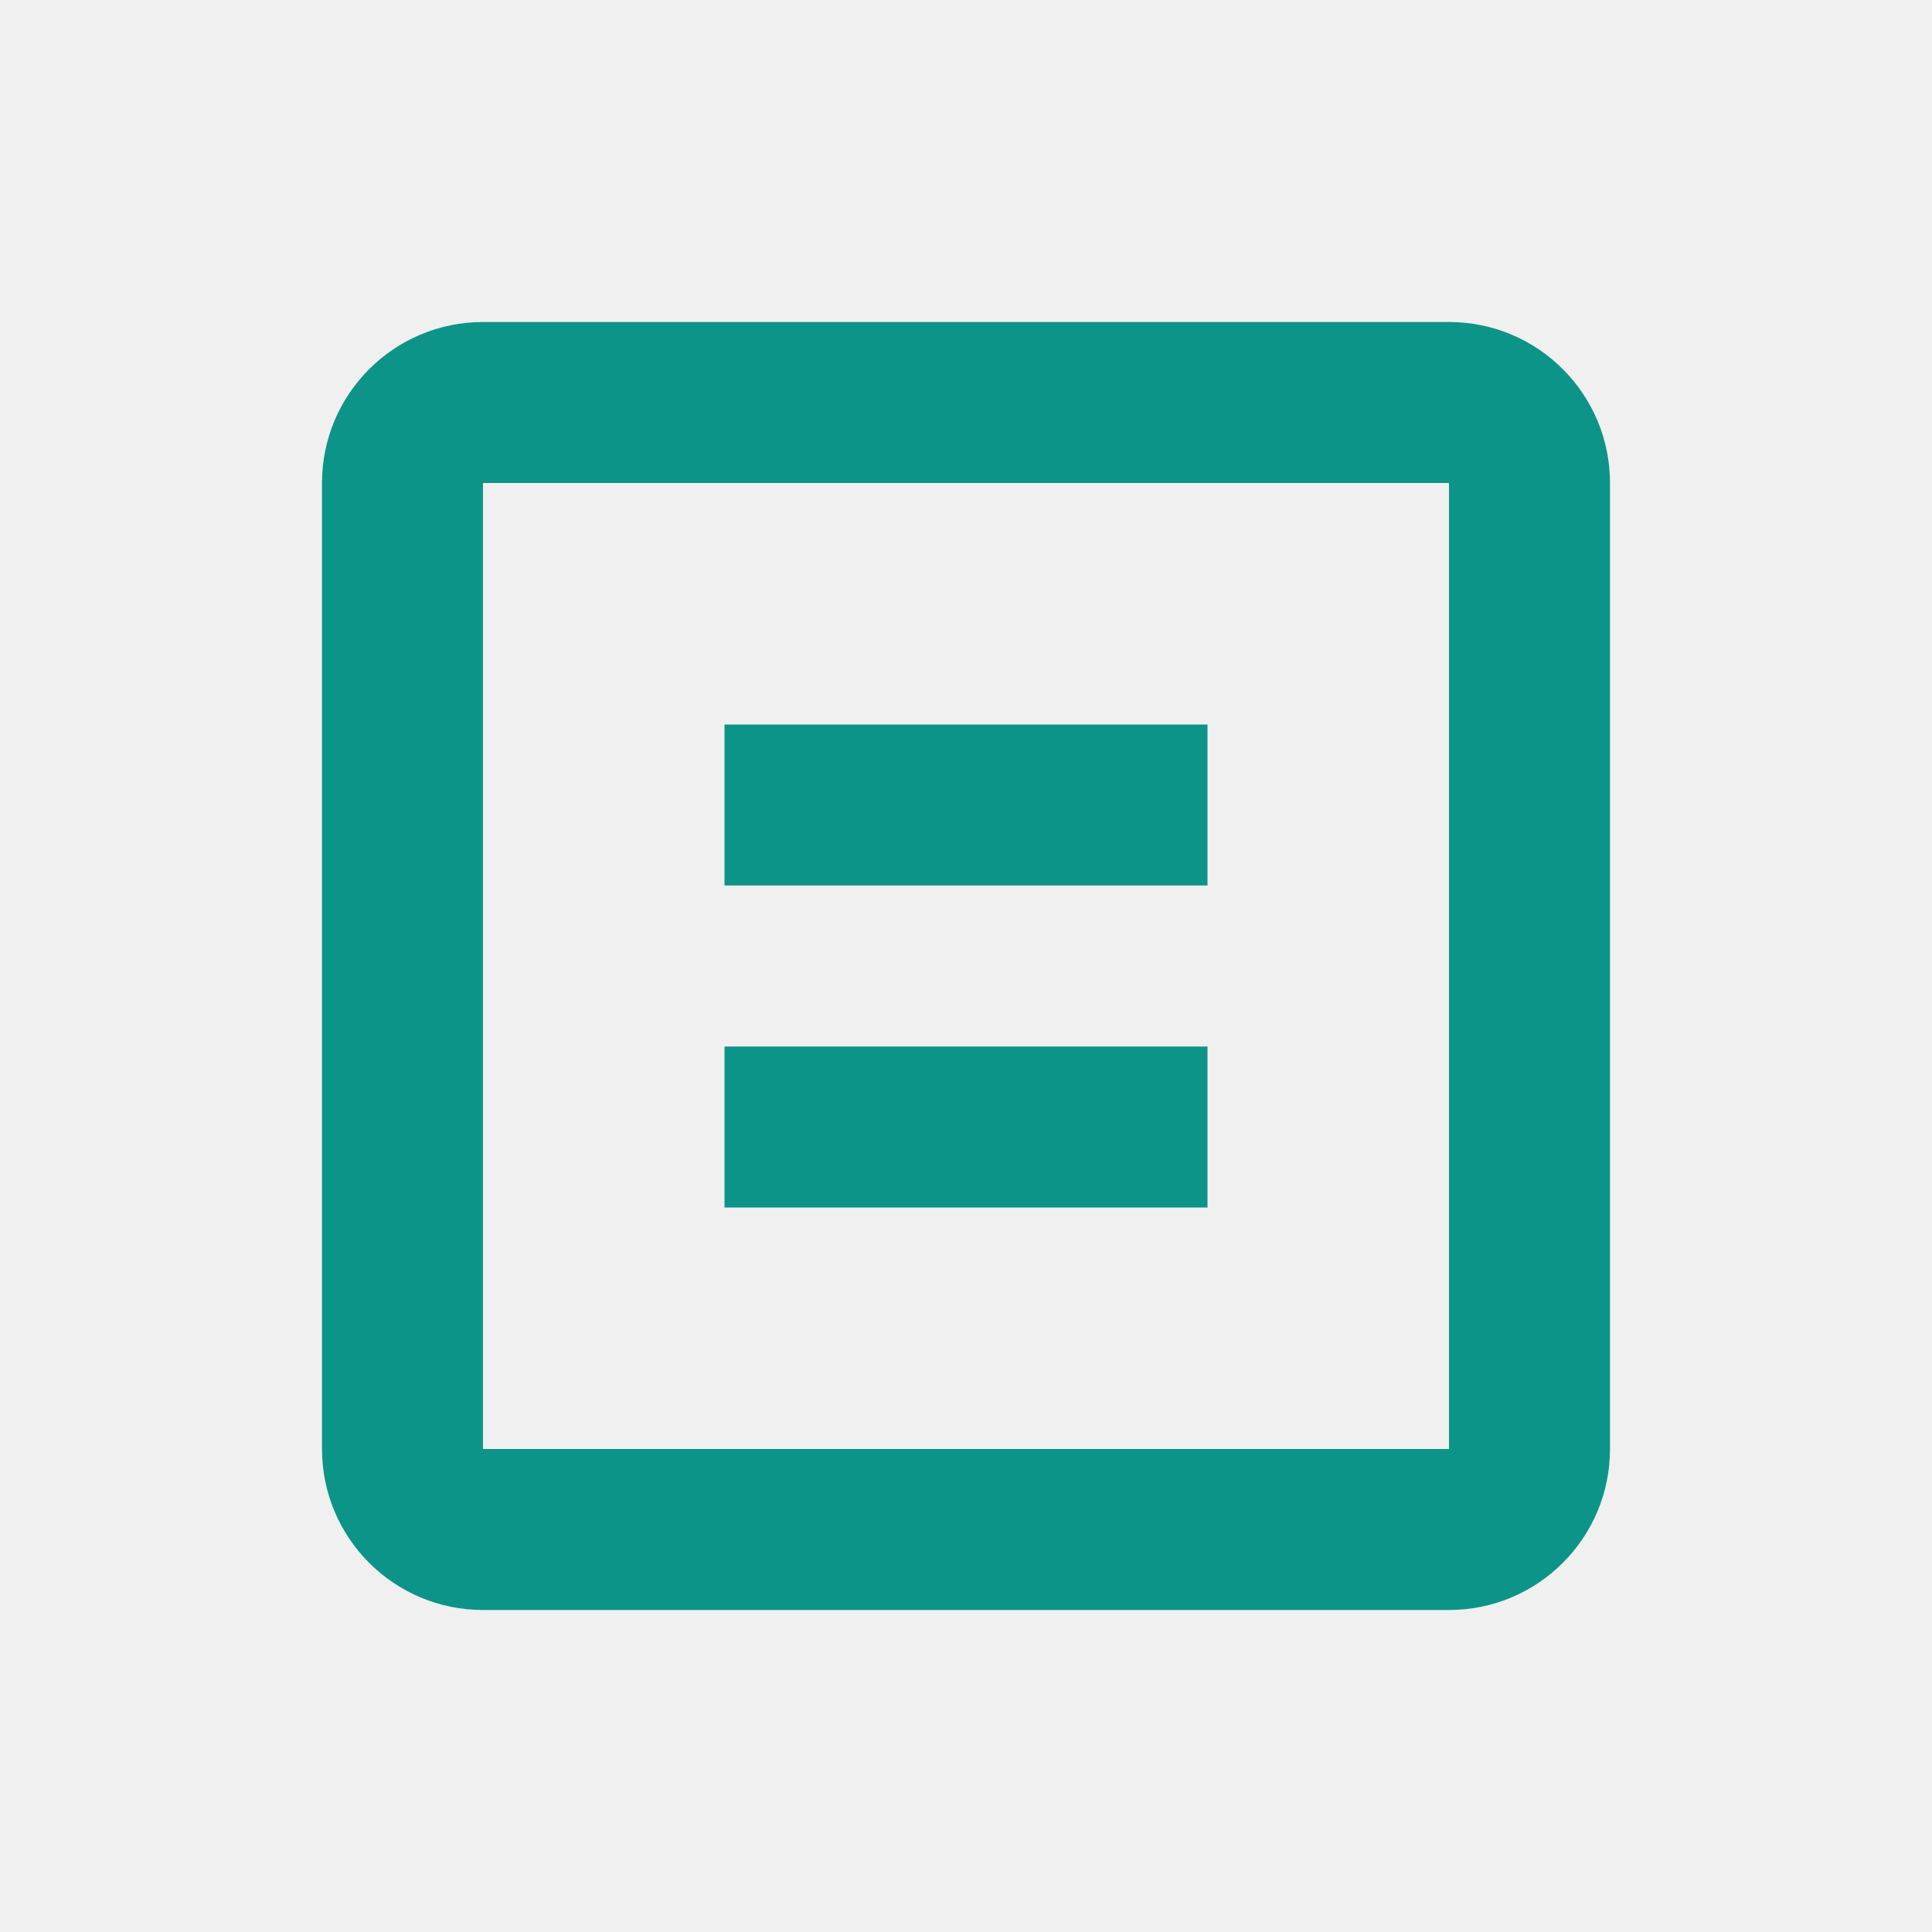
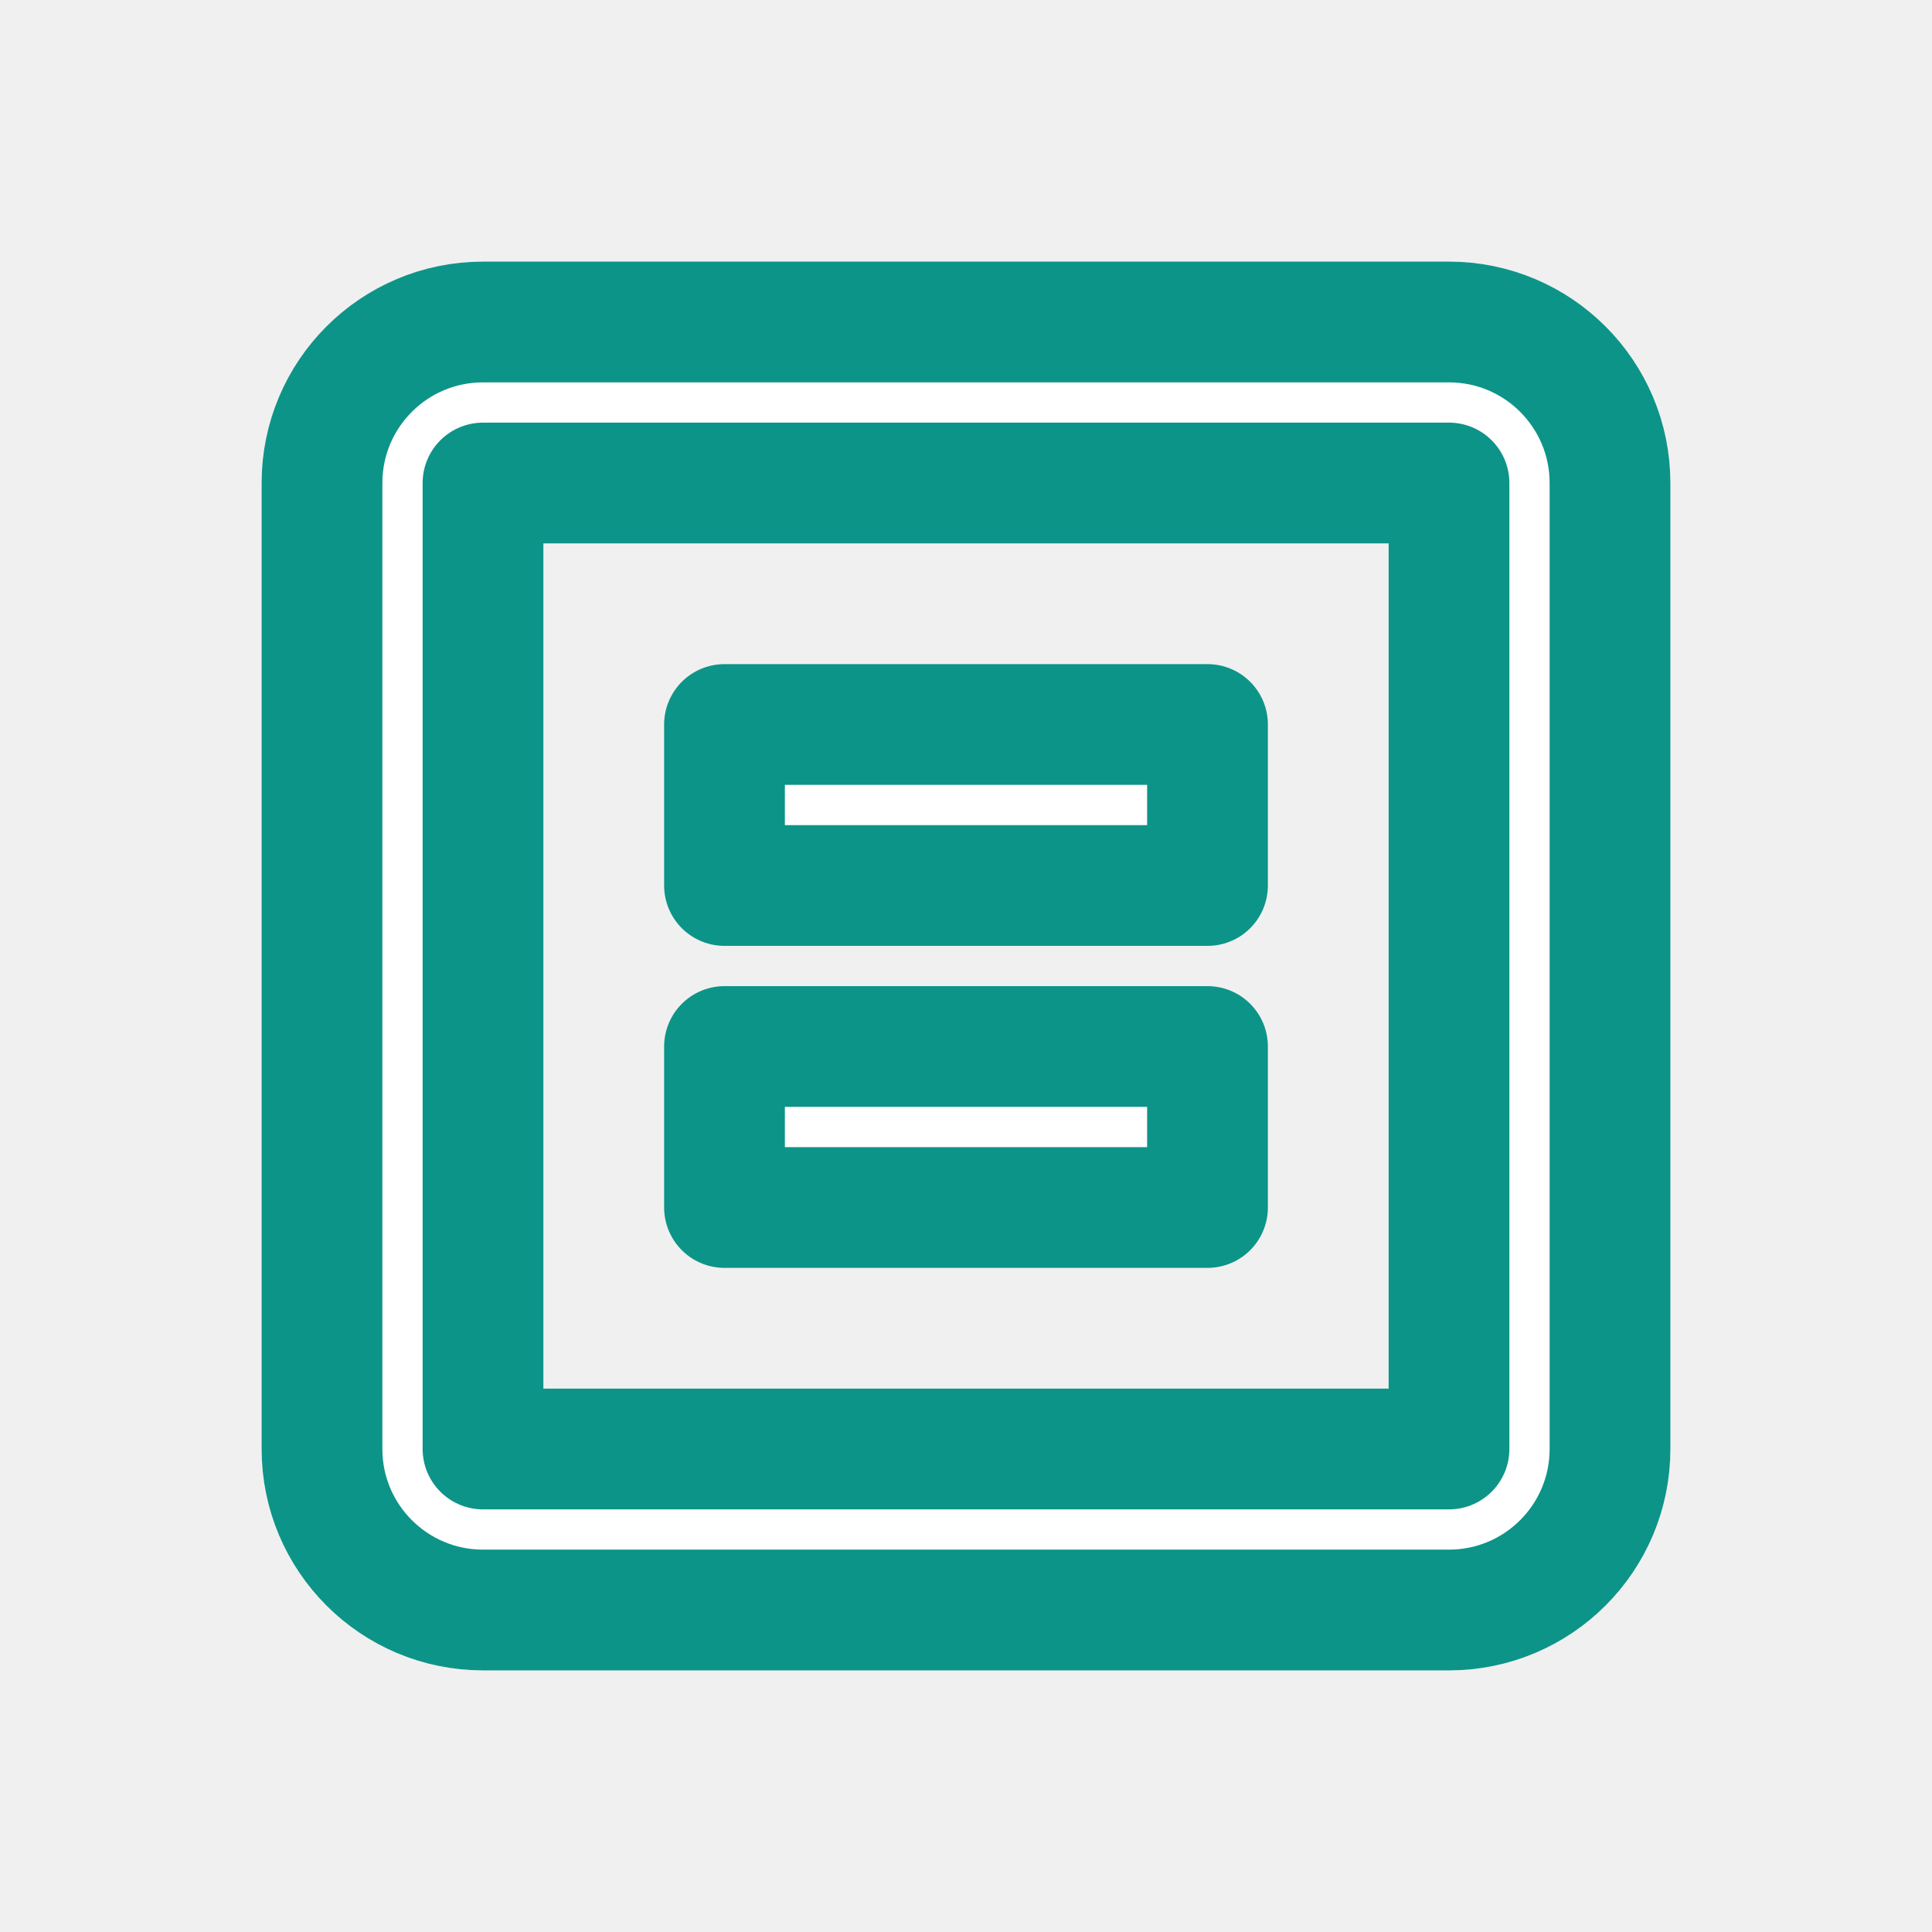
- <svg xmlns="http://www.w3.org/2000/svg" viewBox="0 0 24 24" fill="#0D9488">
+ <svg xmlns="http://www.w3.org/2000/svg" viewBox="0 0 24 24" fill="#FFFFFF" stroke="#0D9488" stroke-width="1.5" stroke-linejoin="round">
  <path d="M4 6a2 2 0 0 1 2-2h12a2 2 0 0 1 2 2v12a2 2 0 0 1-2 2H6a2 2 0 0 1-2-2V6zm2 0v12h12V6H6zm3 3h6v2H9V9zm0 4h6v2H9v-2z" />
</svg>
